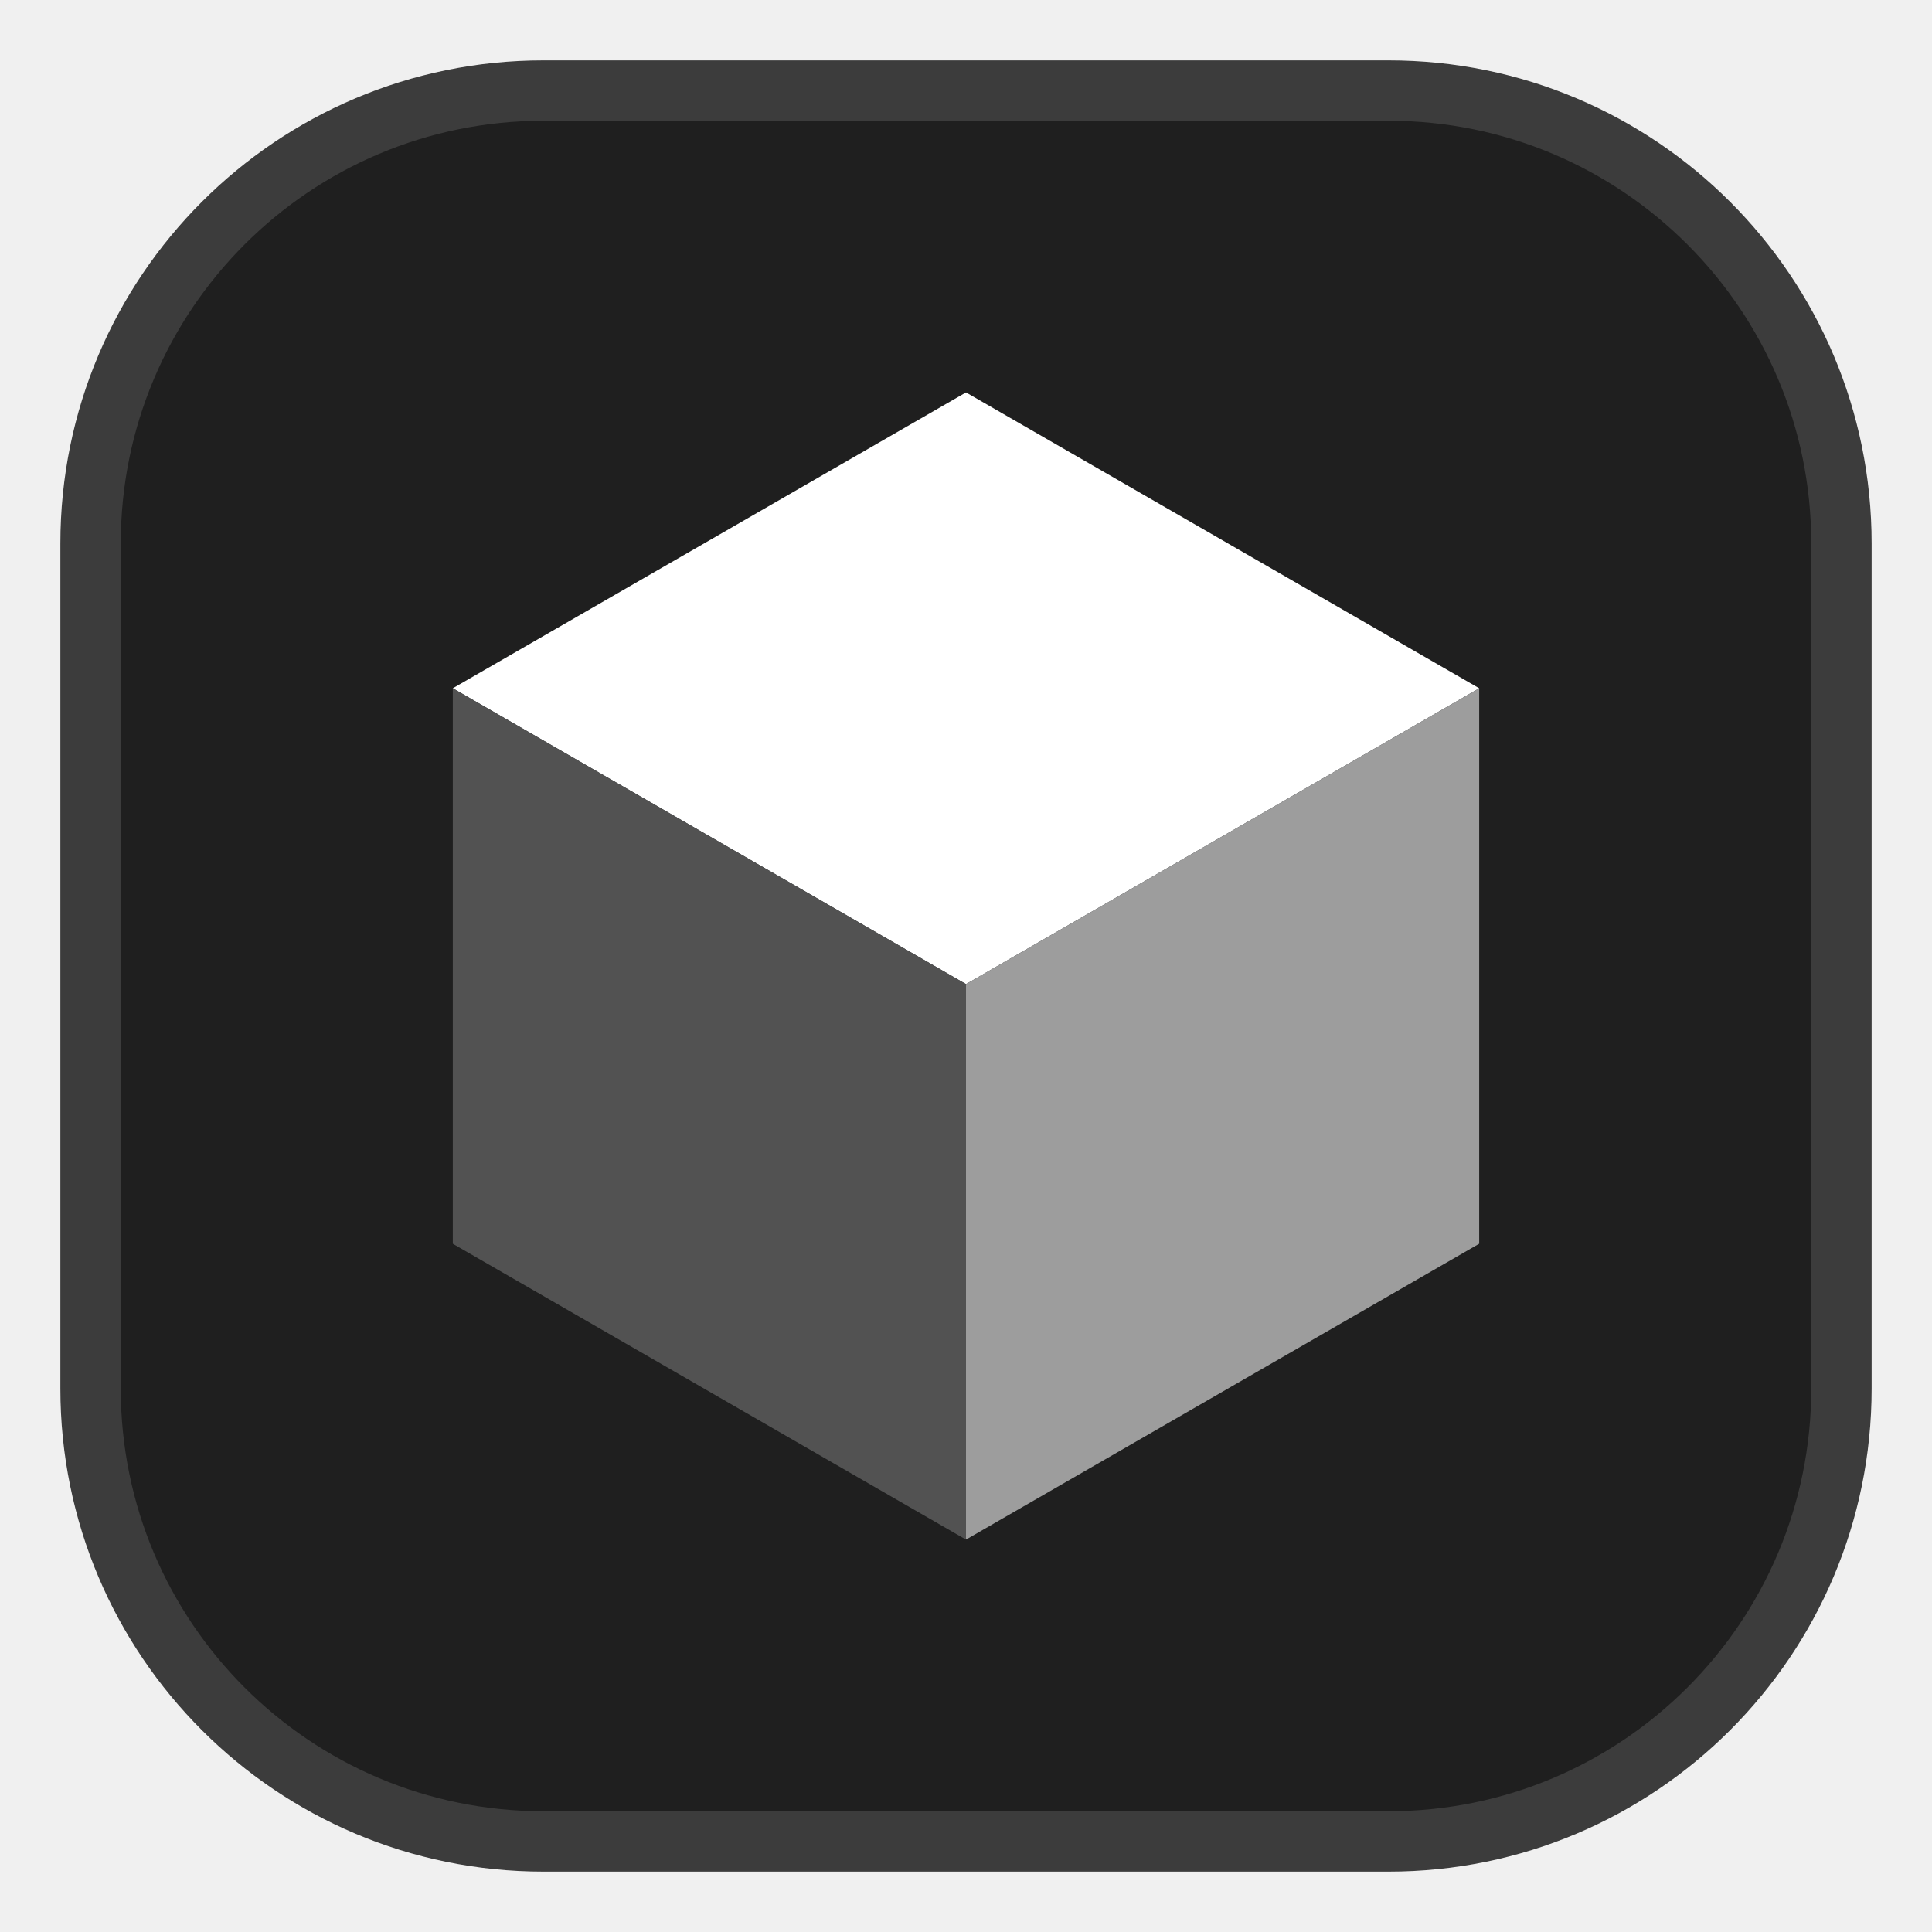
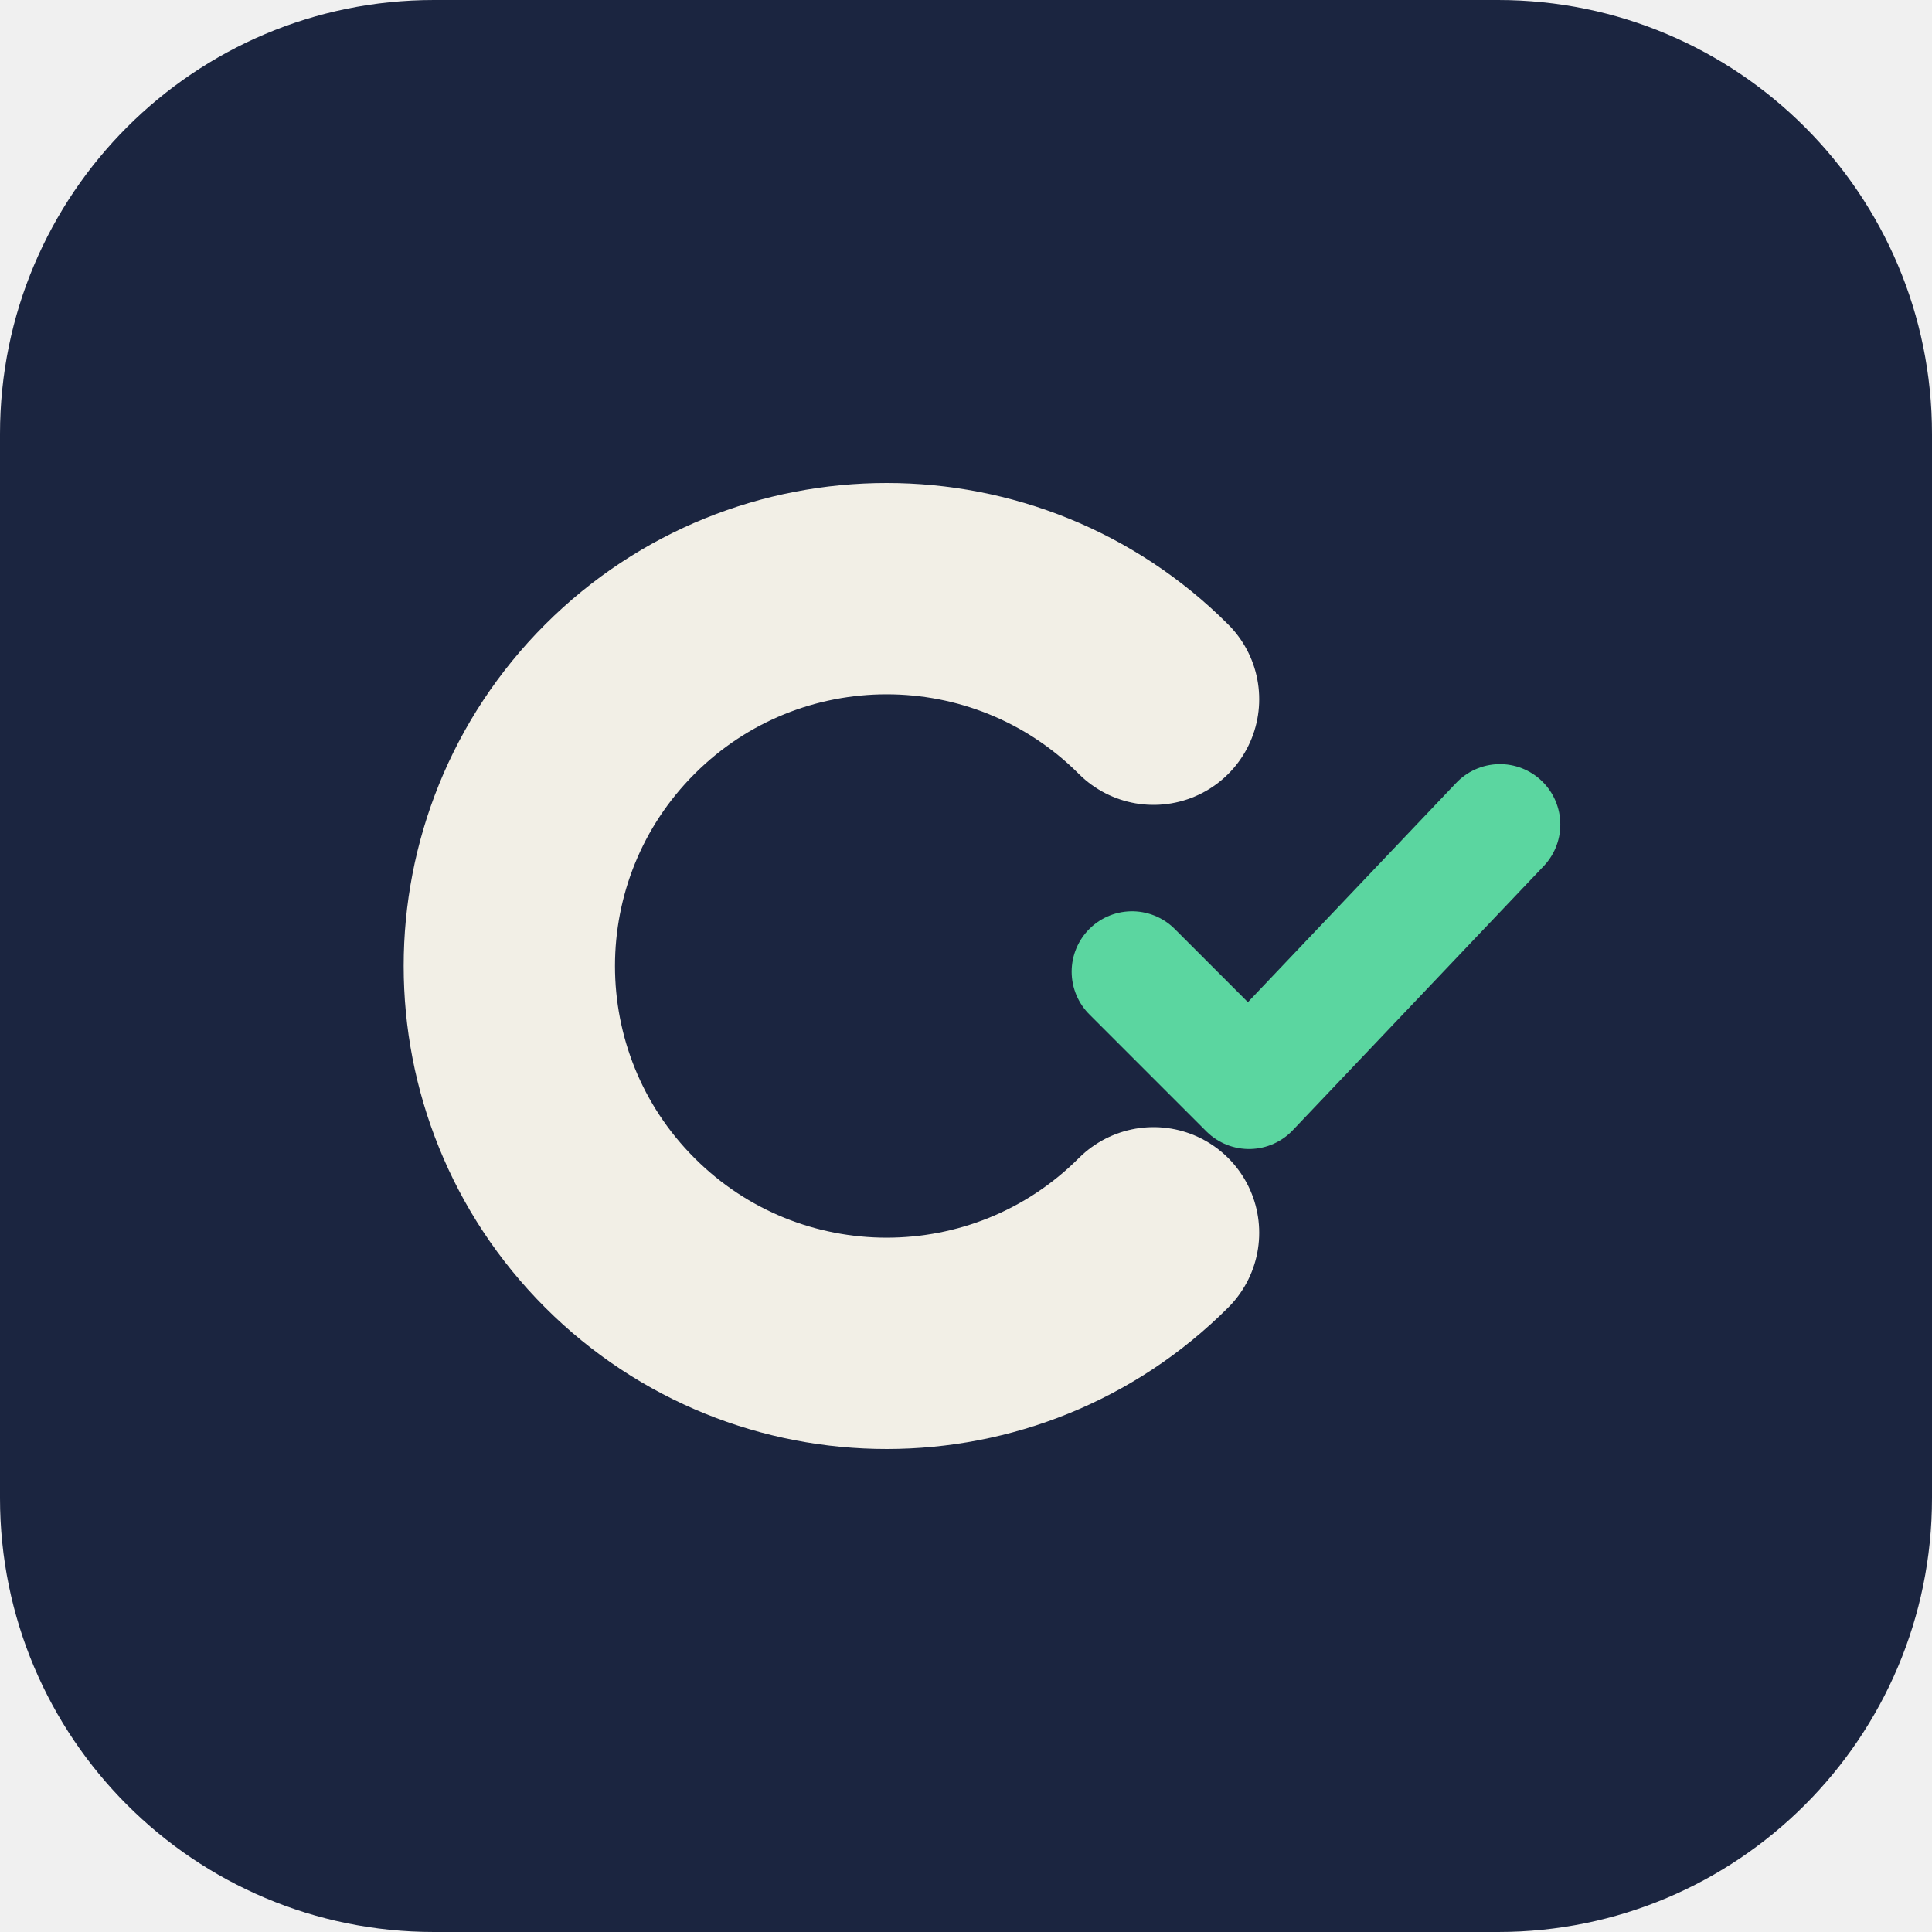
- <svg xmlns="http://www.w3.org/2000/svg" viewBox="0 0 32 32">
-   <rect x="1.5" y="1.5" width="29" height="29" rx="7.5" fill="#1f1f1f" stroke="#3c3c3c" stroke-width="1" />
-   <path d="M16 6.5 24.5 11.4v9.2L16 25.5l-8.5-4.9v-9.2Z" fill="#2a2d2e" />
-   <path d="M16 6.5 24.5 11.4 16 16.3 7.5 11.4Z" fill="#ffffff" />
-   <path d="M16 16.3 24.5 11.4v9.2L16 25.5Z" fill="#9d9d9d" />
-   <path d="M7.5 11.4 16 16.3v9.2l-8.5-4.9Z" fill="#525252" />
+ <svg xmlns="http://www.w3.org/2000/svg" viewBox="0 0 1024 1024">
+   <rect width="1024" height="1024" rx="230" fill="#1B2540" />
+   <path d="M611.4 370.6A200 200 0 1 0 611.4 653.4" fill="none" stroke="#F2EFE6" stroke-width="112" stroke-linecap="round" />
+   <path d="M600 515l62 62 133-140" fill="none" stroke="#5BD6A0" stroke-width="64" stroke-linecap="round" stroke-linejoin="round" />
</svg>
